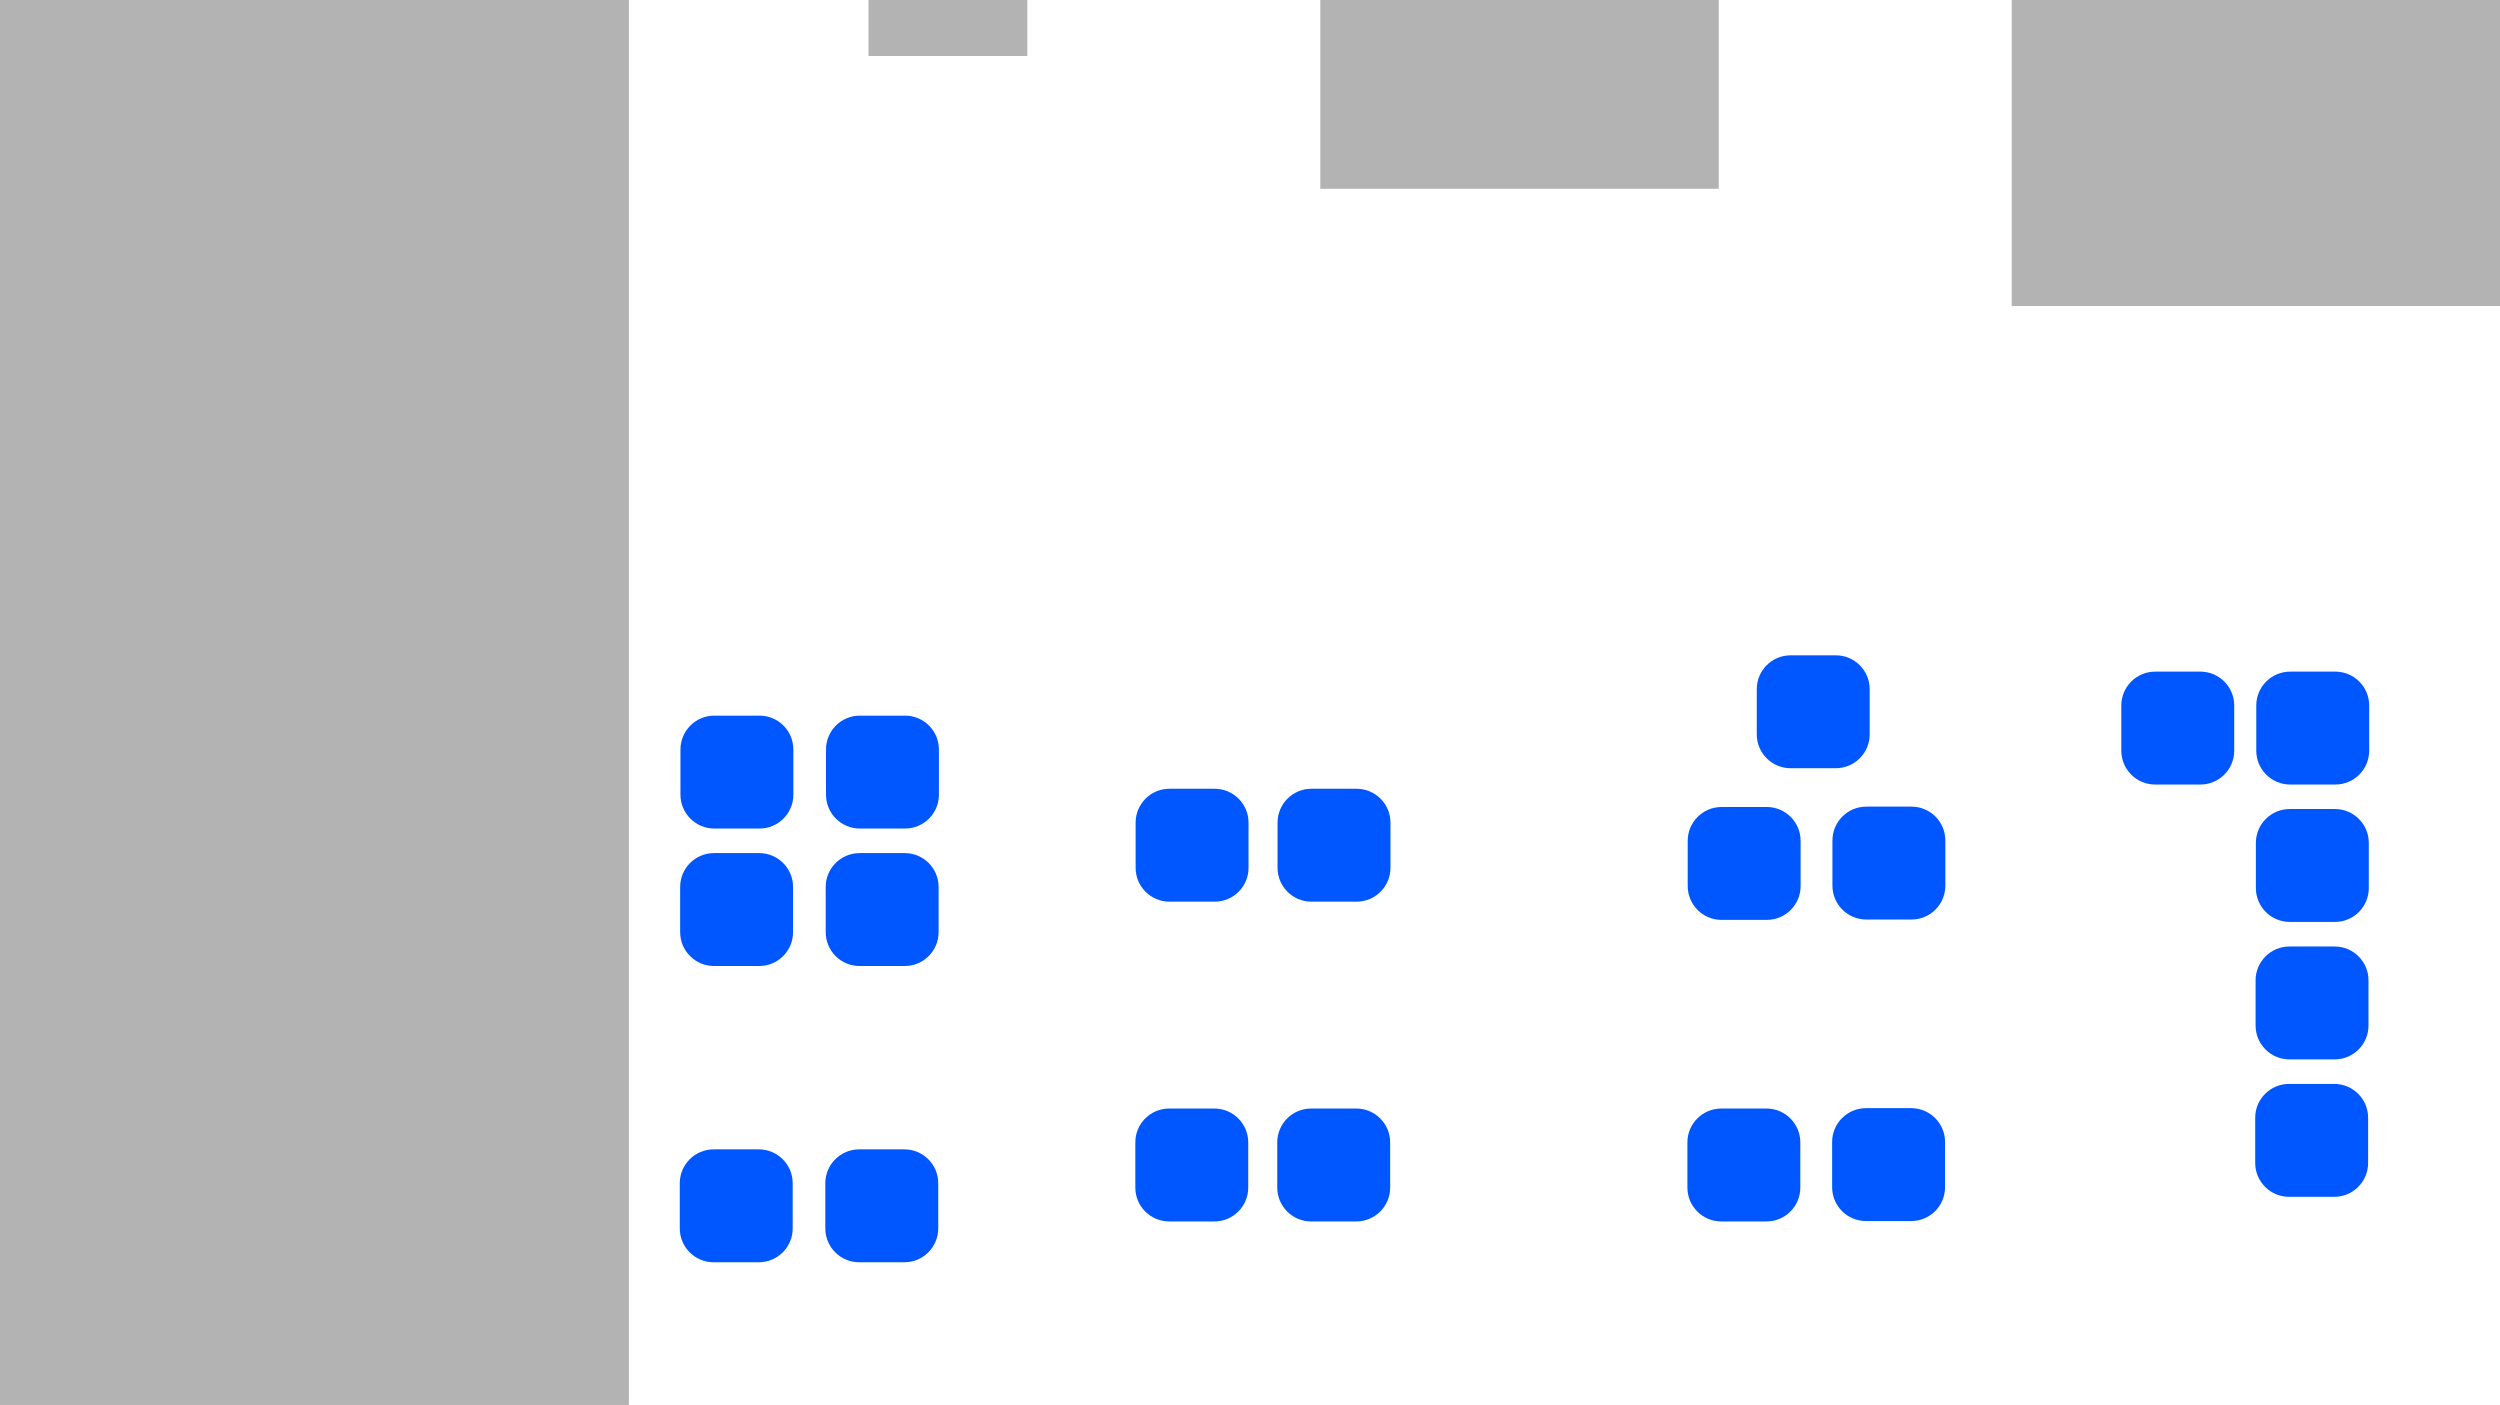
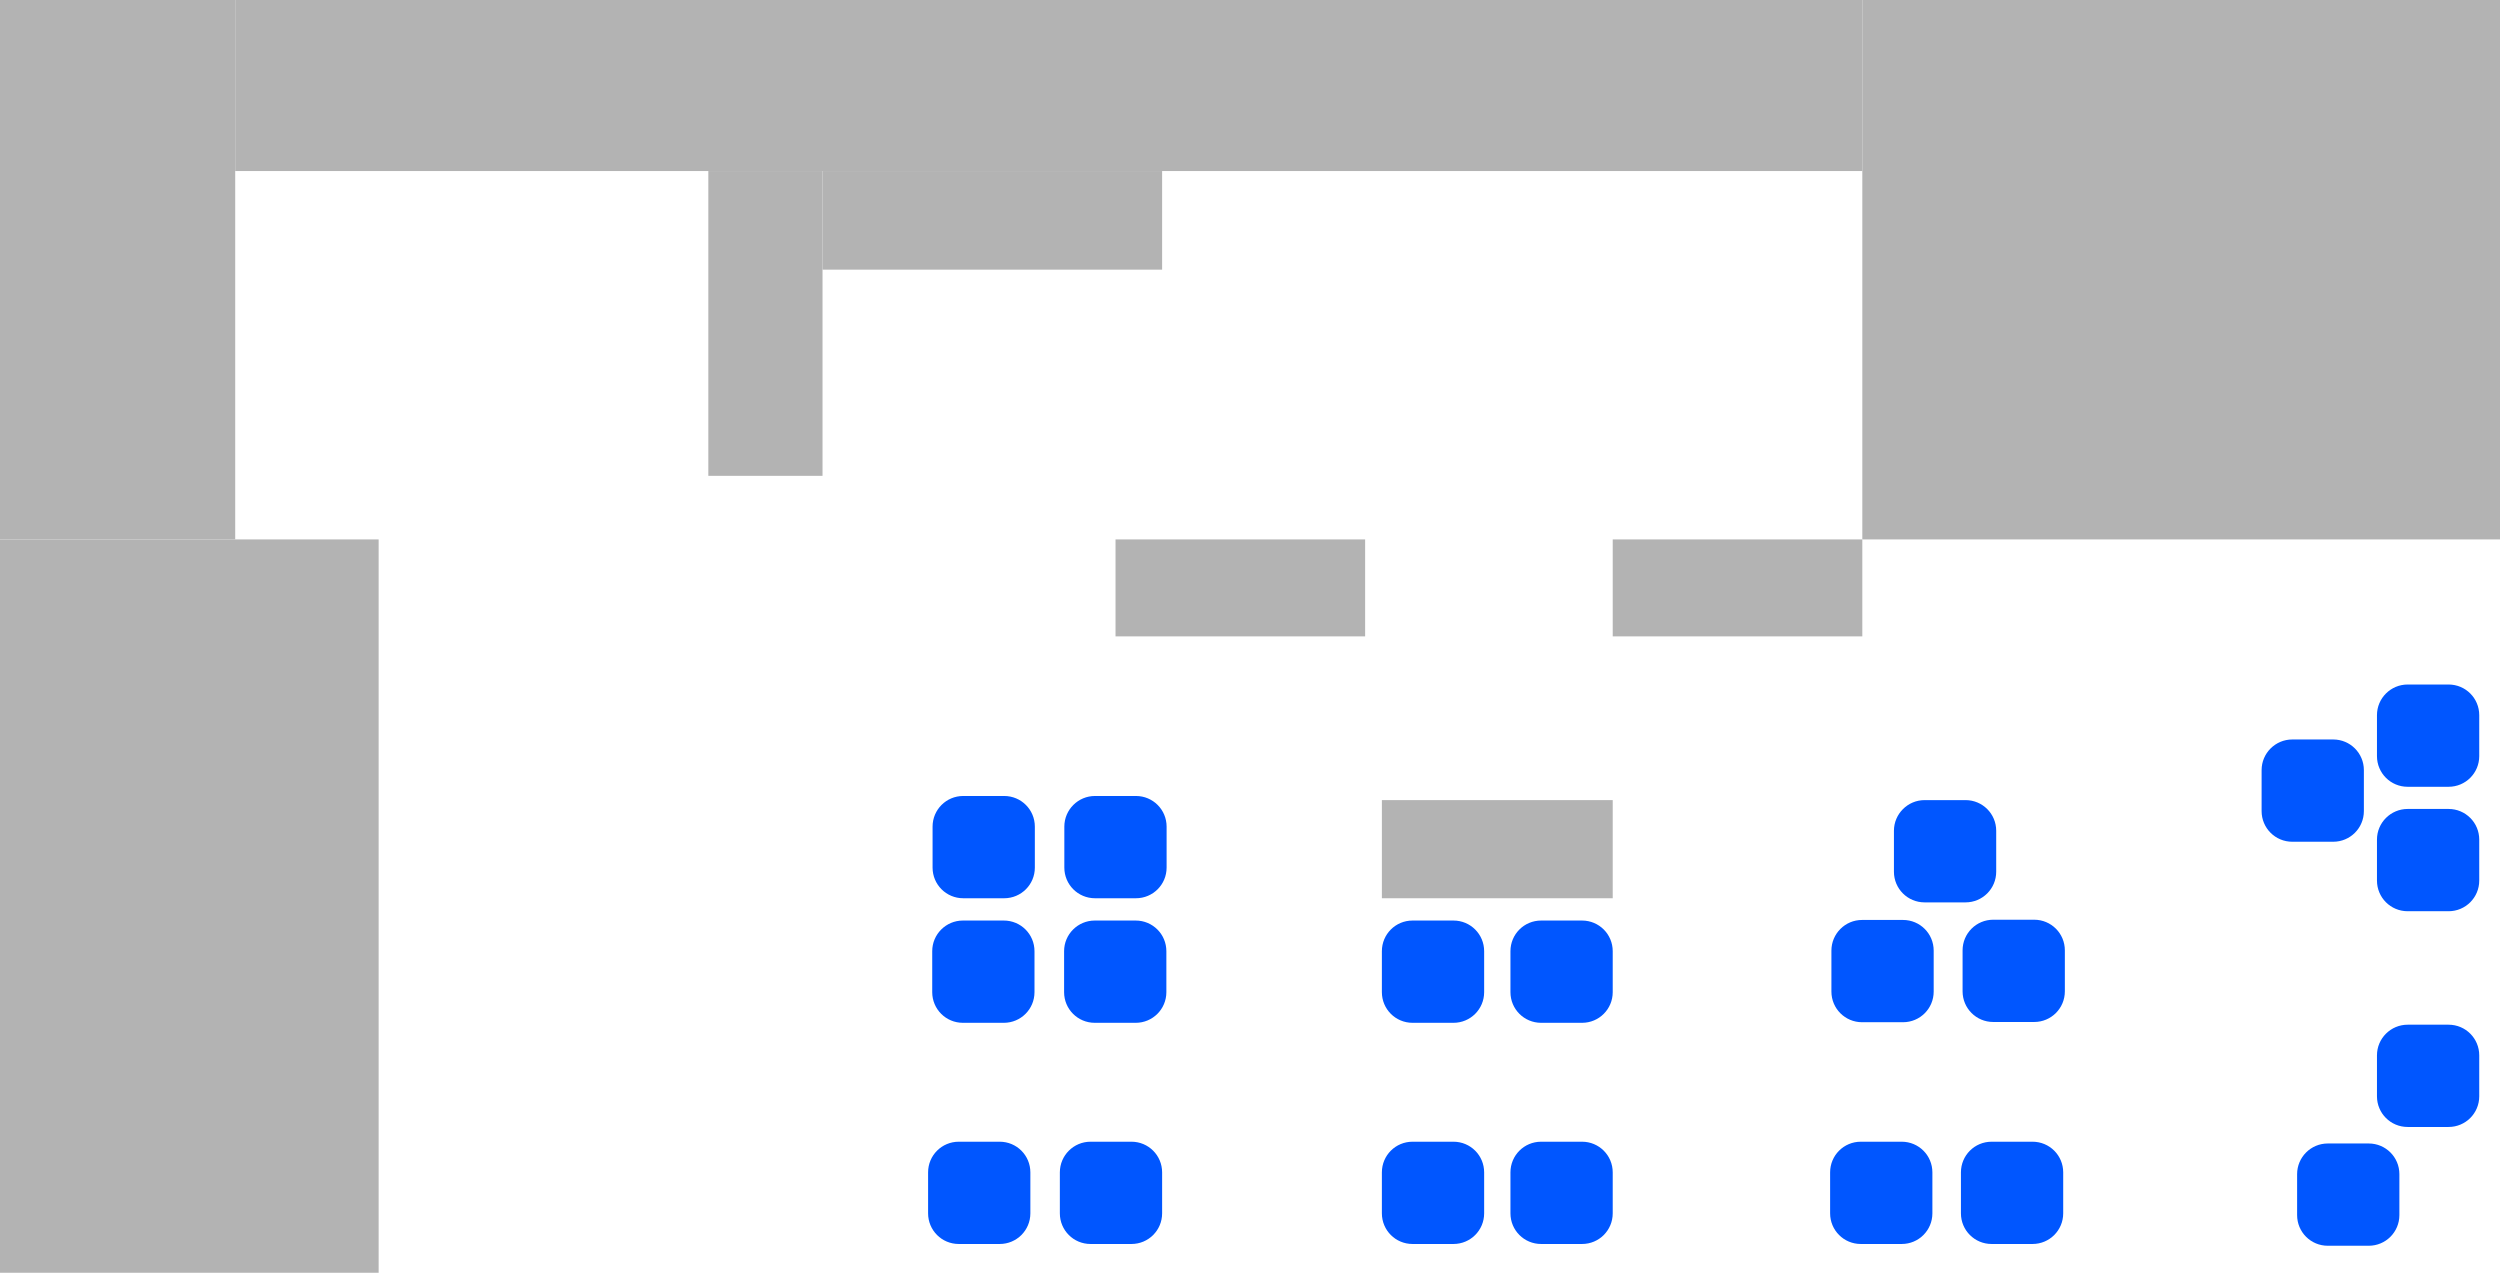
- <svg xmlns="http://www.w3.org/2000/svg" id="Layer_1" data-name="Layer 1" viewBox="0 0 1920 1079">
-   <defs>
-     <style>.cls-1{fill:#0056ff;}.cls-2{fill:#b3b3b3;}</style>
-   </defs>
+ <svg xmlns="http://www.w3.org/2000/svg" version="1.1" id="Layer_1" data-name="ayer_1" x="0px" y="0px" viewBox="0 0 2119.4 1079" style="enable-background:new 0 0 2119.4 1079;" xml:space="preserve">
+   <style type="text/css">
+ 	.st0{fill:#0056FF;}
+ 	.st1{fill:#B3B3B3;}
+ </style>
  <g id="_20" data-name="20">
-     <rect class="cls-1" x="634.37" y="549.61" width="86.71" height="86.71" rx="26" />
+     <path class="st0" d="M928.3,674.8h34.7c14.4,0,26,11.6,26,26v34.7c0,14.4-11.6,26-26,26h-34.7c-14.4,0-26-11.6-26-26v-34.7   C902.3,686.4,914,674.8,928.3,674.8z" />
  </g>
  <g id="_19" data-name="19">
-     <rect class="cls-1" x="634.14" y="655.18" width="86.71" height="86.71" rx="26" />
+     <path class="st0" d="M928.1,780.4h34.7c14.4,0,26,11.6,26,26v34.7c0,14.4-11.6,26-26,26h-34.7c-14.4,0-26-11.6-26-26v-34.7   C902.1,792,913.8,780.4,928.1,780.4z" />
  </g>
  <g id="_18" data-name="18">
-     <rect class="cls-1" x="633.85" y="882.71" width="86.71" height="86.71" rx="26" />
+     <path class="st0" d="M924.5,967.9h34.7c14.4,0,26,11.6,26,26v34.7c0,14.4-11.6,26-26,26h-34.7c-14.4,0-26-11.6-26-26v-34.7   C898.5,979.5,910.2,967.9,924.5,967.9z" />
  </g>
  <g id="_17" data-name="17">
-     <rect class="cls-1" x="1629.17" y="515.81" width="86.71" height="86.71" rx="26" />
+     <path class="st0" d="M1943.3,626.9h34.7c14.4,0,26,11.6,26,26v34.7c0,14.4-11.6,26-26,26h-34.7c-14.4,0-26-11.6-26-26v-34.7   C1917.3,638.5,1929,626.9,1943.3,626.9z" />
  </g>
-   <g id="_16" data-name=" 16">
-     <rect class="cls-1" x="1732" y="832.44" width="86.71" height="86.71" rx="26" />
+   <g id="_16" data-name="16">
+     <path class="st0" d="M1973.4,969.4h34.7c14.4,0,26,11.6,26,26v34.7c0,14.4-11.6,26-26,26h-34.7c-14.4,0-26-11.6-26-26v-34.7   C1947.4,981.1,1959,969.4,1973.4,969.4z" />
  </g>
-   <g id="_15" data-name=" 15">
-     <rect class="cls-1" x="1732.29" y="726.91" width="86.71" height="86.71" rx="26" />
+   <g id="_15" data-name="15">
+     <path class="st0" d="M2041.1,868.7h34.7c14.4,0,26,11.6,26,26v34.7c0,14.4-11.6,26-26,26h-34.7c-14.4,0-26-11.6-26-26v-34.7   C2015.1,880.3,2026.8,868.7,2041.1,868.7z" />
  </g>
-   <g id="_14" data-name=" 14">
-     <rect class="cls-1" x="1732.52" y="621.33" width="86.71" height="86.71" rx="26" />
+   <g id="_14" data-name="14">
+     <path class="st0" d="M2041.1,685.8h34.7c14.4,0,26,11.6,26,26v34.7c0,14.4-11.6,26-26,26h-34.7c-14.4,0-26-11.6-26-26v-34.7   C2015.1,697.4,2026.8,685.8,2041.1,685.8z" />
  </g>
-   <g id="_13" data-name=" 13">
-     <rect class="cls-1" x="1732.82" y="515.81" width="86.71" height="86.71" rx="26" />
+   <g id="_13" data-name="13">
+     <path class="st0" d="M2041.1,580.3h34.7c14.4,0,26,11.6,26,26V641c0,14.4-11.6,26-26,26h-34.7c-14.4,0-26-11.6-26-26v-34.7   C2015.1,591.9,2026.8,580.3,2041.1,580.3z" />
  </g>
-   <g id="_12" data-name=" 12">
-     <rect class="cls-1" x="522.07" y="882.71" width="86.71" height="86.71" rx="26" />
+   <g id="_12" data-name="12">
+     <path class="st0" d="M812.8,967.9h34.7c14.4,0,26,11.6,26,26v34.7c0,14.4-11.6,26-26,26h-34.7c-14.4,0-26-11.6-26-26v-34.7   C786.8,979.5,798.4,967.9,812.8,967.9z" />
  </g>
-   <g id="_11" data-name=" 11">
-     <rect class="cls-1" x="522.36" y="655.18" width="86.71" height="86.71" rx="26" />
+   <g id="_11" data-name="11">
+     <path class="st0" d="M816.3,780.4H851c14.4,0,26,11.6,26,26v34.7c0,14.4-11.6,26-26,26h-34.7c-14.4,0-26-11.6-26-26v-34.7   C790.3,792,802,780.4,816.3,780.4z" />
  </g>
-   <g id="_10" data-name=" 10">
-     <rect class="cls-1" x="522.59" y="549.61" width="86.71" height="86.71" rx="26" />
+   <g id="_10" data-name="10">
+     <path class="st0" d="M816.6,674.8h34.7c14.4,0,26,11.6,26,26v34.7c0,14.4-11.6,26-26,26h-34.7c-14.4,0-26-11.6-26-26v-34.7   C790.6,686.4,802.2,674.8,816.6,674.8z" />
  </g>
-   <g id="_9" data-name=" 9">
-     <rect class="cls-1" x="871.93" y="851.35" width="86.71" height="86.71" rx="26" />
+   <g id="_9" data-name="9">
+     <path class="st0" d="M1197.5,967.9h34.7c14.4,0,26,11.6,26,26v34.7c0,14.4-11.6,26-26,26h-34.7c-14.4,0-26-11.6-26-26v-34.7   C1171.5,979.5,1183.1,967.9,1197.5,967.9z" />
  </g>
-   <g id="_8" data-name=" 8">
-     <rect class="cls-1" x="872.16" y="605.77" width="86.71" height="86.71" rx="26" />
+   <g id="_8" data-name="8">
+     <path class="st0" d="M1197.5,780.4h34.7c14.4,0,26,11.6,26,26v34.7c0,14.4-11.6,26-26,26h-34.7c-14.4,0-26-11.6-26-26v-34.7   C1171.5,792,1183.1,780.4,1197.5,780.4z" />
  </g>
-   <g id="_7" data-name=" 7">
-     <rect class="cls-1" x="980.93" y="851.35" width="86.71" height="86.71" rx="26" />
+   <g id="_7" data-name="7">
+     <path class="st0" d="M1306.5,967.9h34.7c14.4,0,26,11.6,26,26v34.7c0,14.4-11.6,26-26,26h-34.7c-14.4,0-26-11.6-26-26v-34.7   C1280.5,979.5,1292.1,967.9,1306.5,967.9z" />
  </g>
-   <g id="_6" data-name=" 6">
-     <rect class="cls-1" x="981.16" y="605.77" width="86.71" height="86.71" rx="26" />
+   <g id="_6" data-name="6">
+     <path class="st0" d="M1306.5,780.4h34.7c14.4,0,26,11.6,26,26v34.7c0,14.4-11.6,26-26,26h-34.7c-14.4,0-26-11.6-26-26v-34.7   C1280.5,792,1292.1,780.4,1306.5,780.4z" />
  </g>
-   <g id="_5" data-name=" 5">
-     <rect class="cls-1" x="1295.93" y="851.35" width="86.71" height="86.71" rx="26" />
+   <g id="_5" data-name="5">
+     <path class="st0" d="M1577.5,967.9h34.7c14.4,0,26,11.6,26,26v34.7c0,14.4-11.6,26-26,26h-34.7c-14.4,0-26-11.6-26-26v-34.7   C1551.5,979.5,1563.1,967.9,1577.5,967.9z" />
  </g>
-   <g id="_4" data-name=" 4">
-     <rect class="cls-1" x="1296.16" y="619.77" width="86.71" height="86.71" rx="26" />
+   <g id="_4" data-name="4">
+     <path class="st0" d="M1578.6,779.9h34.7c14.4,0,26,11.6,26,26v34.7c0,14.4-11.6,26-26,26h-34.7c-14.4,0-26-11.6-26-26v-34.7   C1552.6,791.6,1564.2,779.9,1578.6,779.9z" />
  </g>
-   <g id="_3" data-name=" 3">
-     <rect class="cls-1" x="1407.08" y="851.06" width="86.71" height="86.71" rx="26" />
+   <g id="_3" data-name="3">
+     <path class="st0" d="M1688.4,967.9h34.7c14.4,0,26,11.6,26,26v34.7c0,14.4-11.6,26-26,26h-34.7c-14.4,0-26-11.6-26-26v-34.7   C1662.4,979.5,1674,967.9,1688.4,967.9z" />
  </g>
-   <g id="_2" data-name=" 2">
-     <rect class="cls-1" x="1407.31" y="619.49" width="86.71" height="86.71" rx="26" />
+   <g id="_2" data-name="2">
+     <path class="st0" d="M1689.8,779.7h34.7c14.4,0,26,11.6,26,26v34.7c0,14.4-11.6,26-26,26h-34.7c-14.4,0-26-11.6-26-26v-34.7   C1663.8,791.3,1675.4,779.7,1689.8,779.7z" />
  </g>
-   <g id="_1" data-name=" 1">
-     <rect class="cls-1" x="1349.2" y="503.28" width="86.71" height="86.71" rx="26" />
+   <g id="_1" data-name="1">
+     <path class="st0" d="M1631.6,678.3h34.7c14.4,0,26,11.6,26,26V739c0,14.4-11.6,26-26,26h-34.7c-14.4,0-26-11.6-26-26v-34.7   C1605.6,690,1617.3,678.3,1631.6,678.3z" />
  </g>
-   <rect class="cls-2" x="1014" width="306" height="145" />
-   <rect class="cls-2" x="667" width="122" height="43" />
-   <rect class="cls-2" x="1545" width="375" height="235" />
-   <rect class="cls-2" width="483" height="1079" />
+   <rect x="199.4" class="st1" width="1379.4" height="145" />
+   <rect class="st1" width="199.4" height="457.3" />
+   <rect x="1578.8" class="st1" width="540.6" height="457.3" />
+   <rect y="457.3" class="st1" width="321" height="621.7" />
+   <rect x="600.5" y="145" class="st1" width="96.8" height="258.4" />
+   <rect x="697.3" y="145" class="st1" width="287.9" height="83.6" />
+   <rect x="1171.5" y="678.3" class="st1" width="195.7" height="83.2" />
+   <rect x="1367.2" y="457.3" class="st1" width="211.6" height="82.2" />
+   <rect x="945.7" y="457.3" class="st1" width="211.6" height="82.2" />
</svg>
